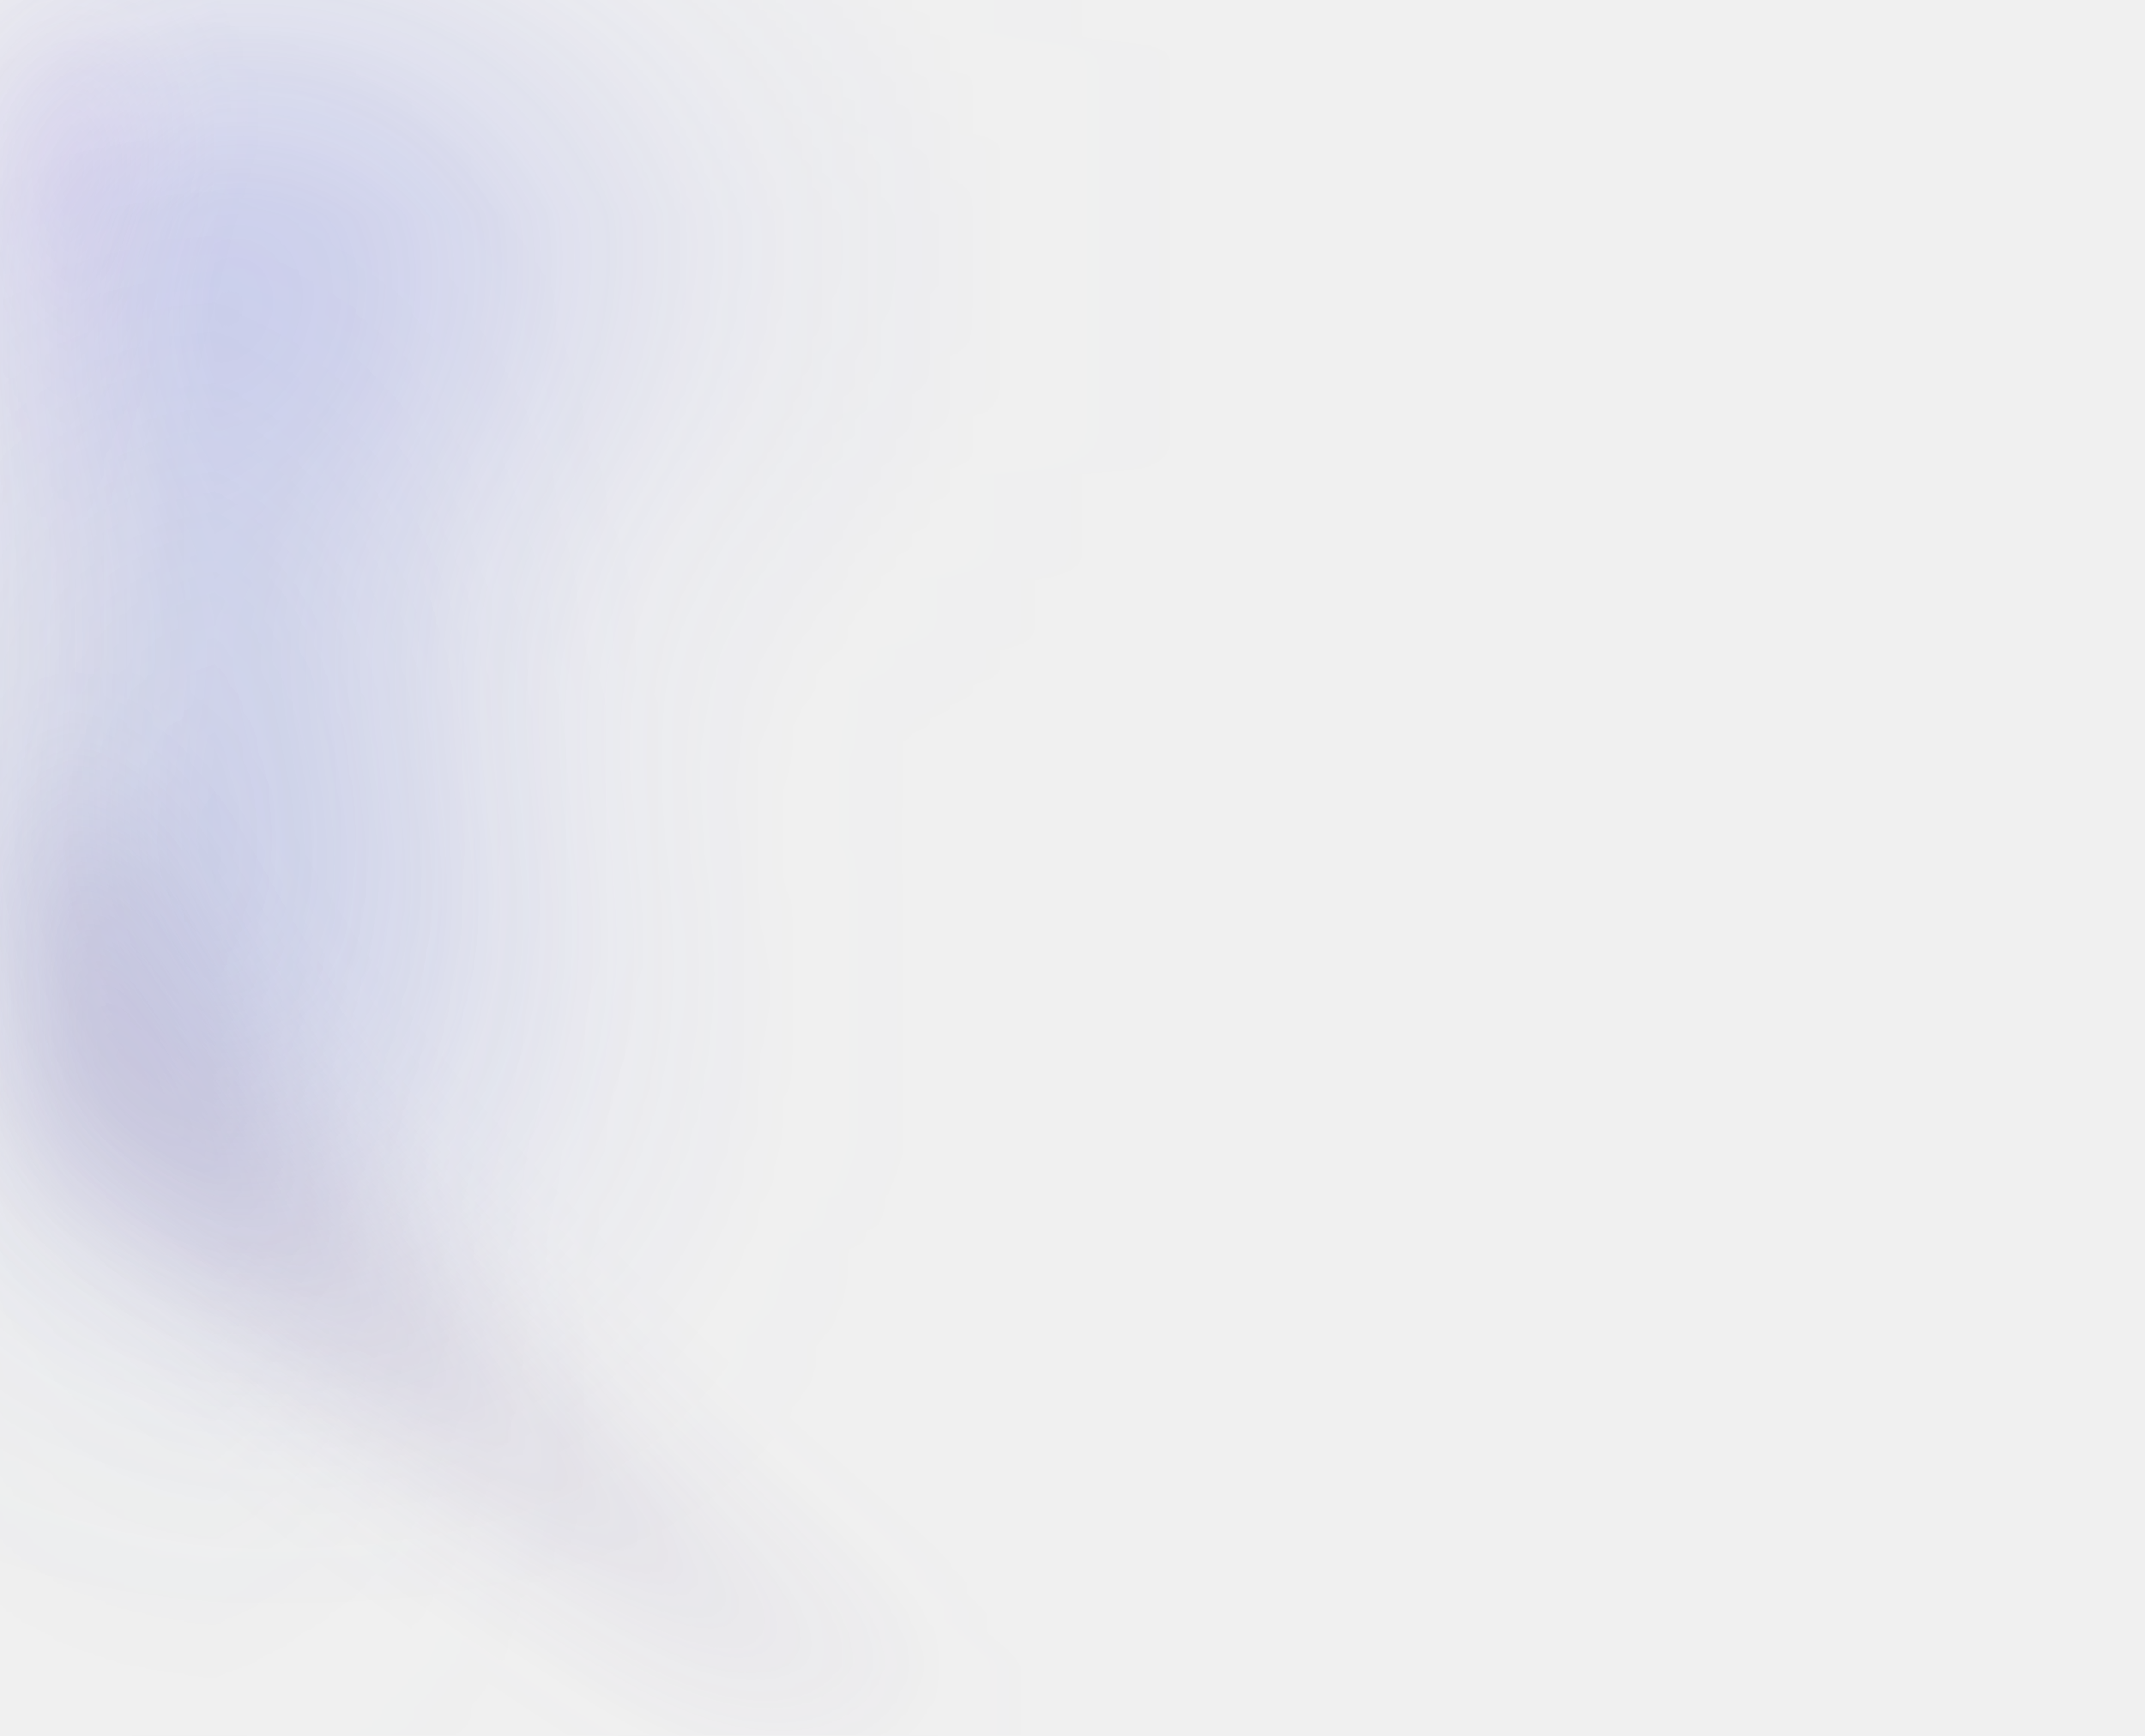
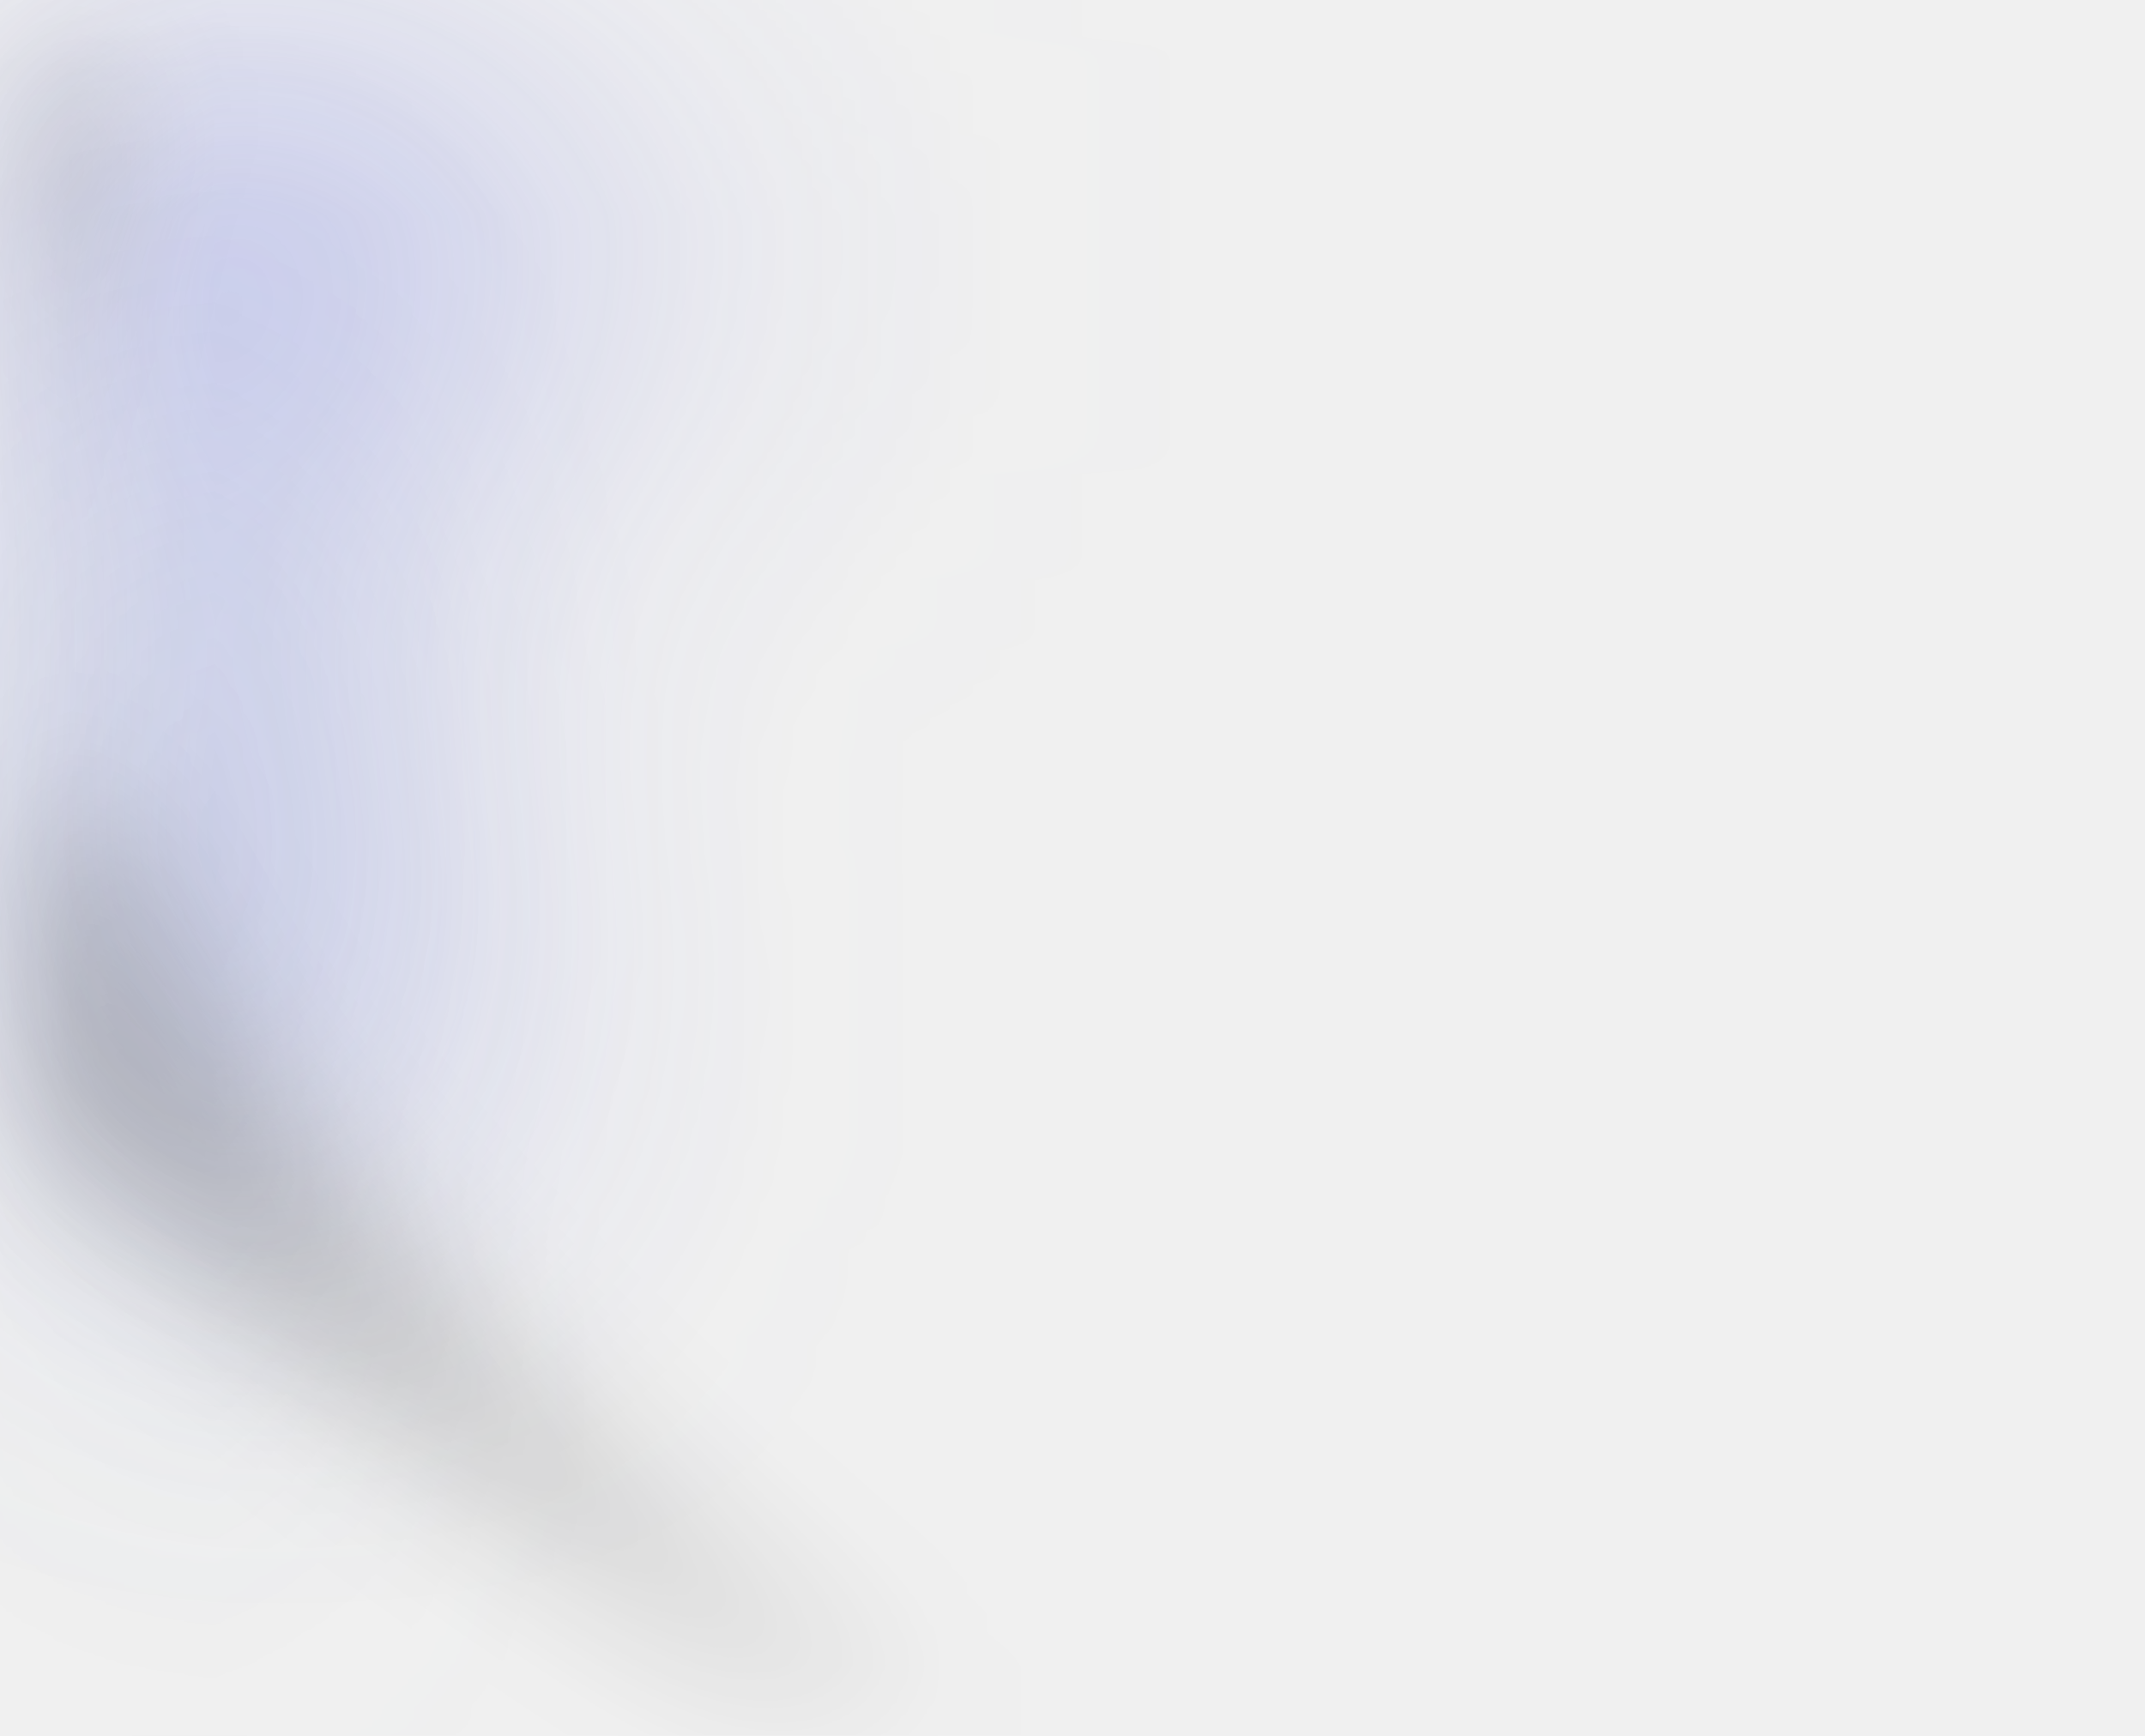
<svg xmlns="http://www.w3.org/2000/svg" width="1440" height="1165" viewBox="0 0 1440 1165" fill="none">
  <g clip-path="url(#clip0_6574_2702)">
    <g opacity="0.7">
      <g filter="url(#filter0_f_6574_2702)">
        <path d="M67.659 340.323C67.659 520.591 435.417 736.146 190.575 736.146C-54.267 736.146 -127.244 238.92 -127.244 58.652C-127.244 -121.617 295.337 171.193 540.179 171.193C785.021 171.193 67.659 160.055 67.659 340.323Z" fill="#5B68DF" />
      </g>
      <g filter="url(#filter1_f_6574_2702)">
        <path d="M-397 56.557C-397 222.028 197.344 968.353 27.15 968.353C-143.045 968.353 89.153 702.505 89.153 537.034C89.153 371.563 -143.045 369.128 27.15 369.128C197.344 369.128 -397 -108.914 -397 56.557Z" fill="#809FB4" />
      </g>
      <g filter="url(#filter2_f_6574_2702)">
        <path d="M-48.982 569.432C-48.982 709.033 45.922 753.46 -93.678 753.46C-233.279 753.46 -346.447 640.292 -346.447 500.692C-346.447 361.091 -233.279 247.923 -93.678 247.923C45.922 247.923 -48.982 429.832 -48.982 569.432Z" fill="url(#paint0_linear_6574_2702)" />
      </g>
      <g filter="url(#filter3_f_6574_2702)">
        <path d="M68.402 71.144C68.402 173.29 -213.588 523.194 615 1165.29C512.853 1165.29 -397 461.657 -397 359.51C-397 257.363 -314.194 174.557 -212.047 174.557C-109.901 174.557 68.402 -31.003 68.402 71.144Z" fill="url(#paint1_linear_6574_2702)" fill-opacity="0.3" />
      </g>
    </g>
  </g>
  <defs>
    <filter id="filter0_f_6574_2702" x="-736.965" y="-609.721" width="1937.8" height="1955.59" filterUnits="userSpaceOnUse" color-interpolation-filters="sRGB">
      <feFlood flood-opacity="0" result="BackgroundImageFix" />
      <feBlend mode="normal" in="SourceGraphic" in2="BackgroundImageFix" result="shape" />
      <feGaussianBlur stdDeviation="304.86" result="effect1_foregroundBlur_6574_2702" />
    </filter>
    <filter id="filter1_f_6574_2702" x="-906" y="-487.262" width="1504.15" height="1964.61" filterUnits="userSpaceOnUse" color-interpolation-filters="sRGB">
      <feFlood flood-opacity="0" result="BackgroundImageFix" />
      <feBlend mode="normal" in="SourceGraphic" in2="BackgroundImageFix" result="shape" />
      <feGaussianBlur stdDeviation="254.5" result="effect1_foregroundBlur_6574_2702" />
    </filter>
    <filter id="filter2_f_6574_2702" x="-546.447" y="47.923" width="728.975" height="905.537" filterUnits="userSpaceOnUse" color-interpolation-filters="sRGB">
      <feFlood flood-opacity="0" result="BackgroundImageFix" />
      <feBlend mode="normal" in="SourceGraphic" in2="BackgroundImageFix" result="shape" />
      <feGaussianBlur stdDeviation="100" result="effect1_foregroundBlur_6574_2702" />
    </filter>
    <filter id="filter3_f_6574_2702" x="-497" y="-57.326" width="1212" height="1322.62" filterUnits="userSpaceOnUse" color-interpolation-filters="sRGB">
      <feFlood flood-opacity="0" result="BackgroundImageFix" />
      <feBlend mode="normal" in="SourceGraphic" in2="BackgroundImageFix" result="shape" />
      <feGaussianBlur stdDeviation="50" result="effect1_foregroundBlur_6574_2702" />
    </filter>
    <linearGradient id="paint0_linear_6574_2702" x1="-93.678" y1="247.923" x2="-93.678" y2="753.46" gradientUnits="userSpaceOnUse">
-       <stop stop-color="#513DAA" />
-       <stop offset="1" stop-color="#FFC56F" stop-opacity="0.46" />
+       <stop stopColor="#513DAA" />
+       <stop offset="1" stopColor="#FFC56F" stop-opacity="0.46" />
    </linearGradient>
    <linearGradient id="paint1_linear_6574_2702" x1="-212.048" y1="174.558" x2="-212.048" y2="544.464" gradientUnits="userSpaceOnUse">
-       <stop stop-color="#9555E2" />
-       <stop offset="0.641" stop-color="#D27769" stop-opacity="0.359" />
-       <stop offset="1" stop-color="#F58A25" stop-opacity="0" />
-       <stop offset="1" stop-color="#7061A3" />
+       <stop stopColor="#9555E2" />
+       <stop offset="0.641" stopColor="#D27769" stop-opacity="0.359" />
+       <stop offset="1" stopColor="#F58A25" stop-opacity="0" />
+       <stop offset="1" stopColor="#7061A3" />
    </linearGradient>
    <clipPath id="clip0_6574_2702">
      <rect width="1440" height="1165" fill="white" />
    </clipPath>
  </defs>
</svg>
